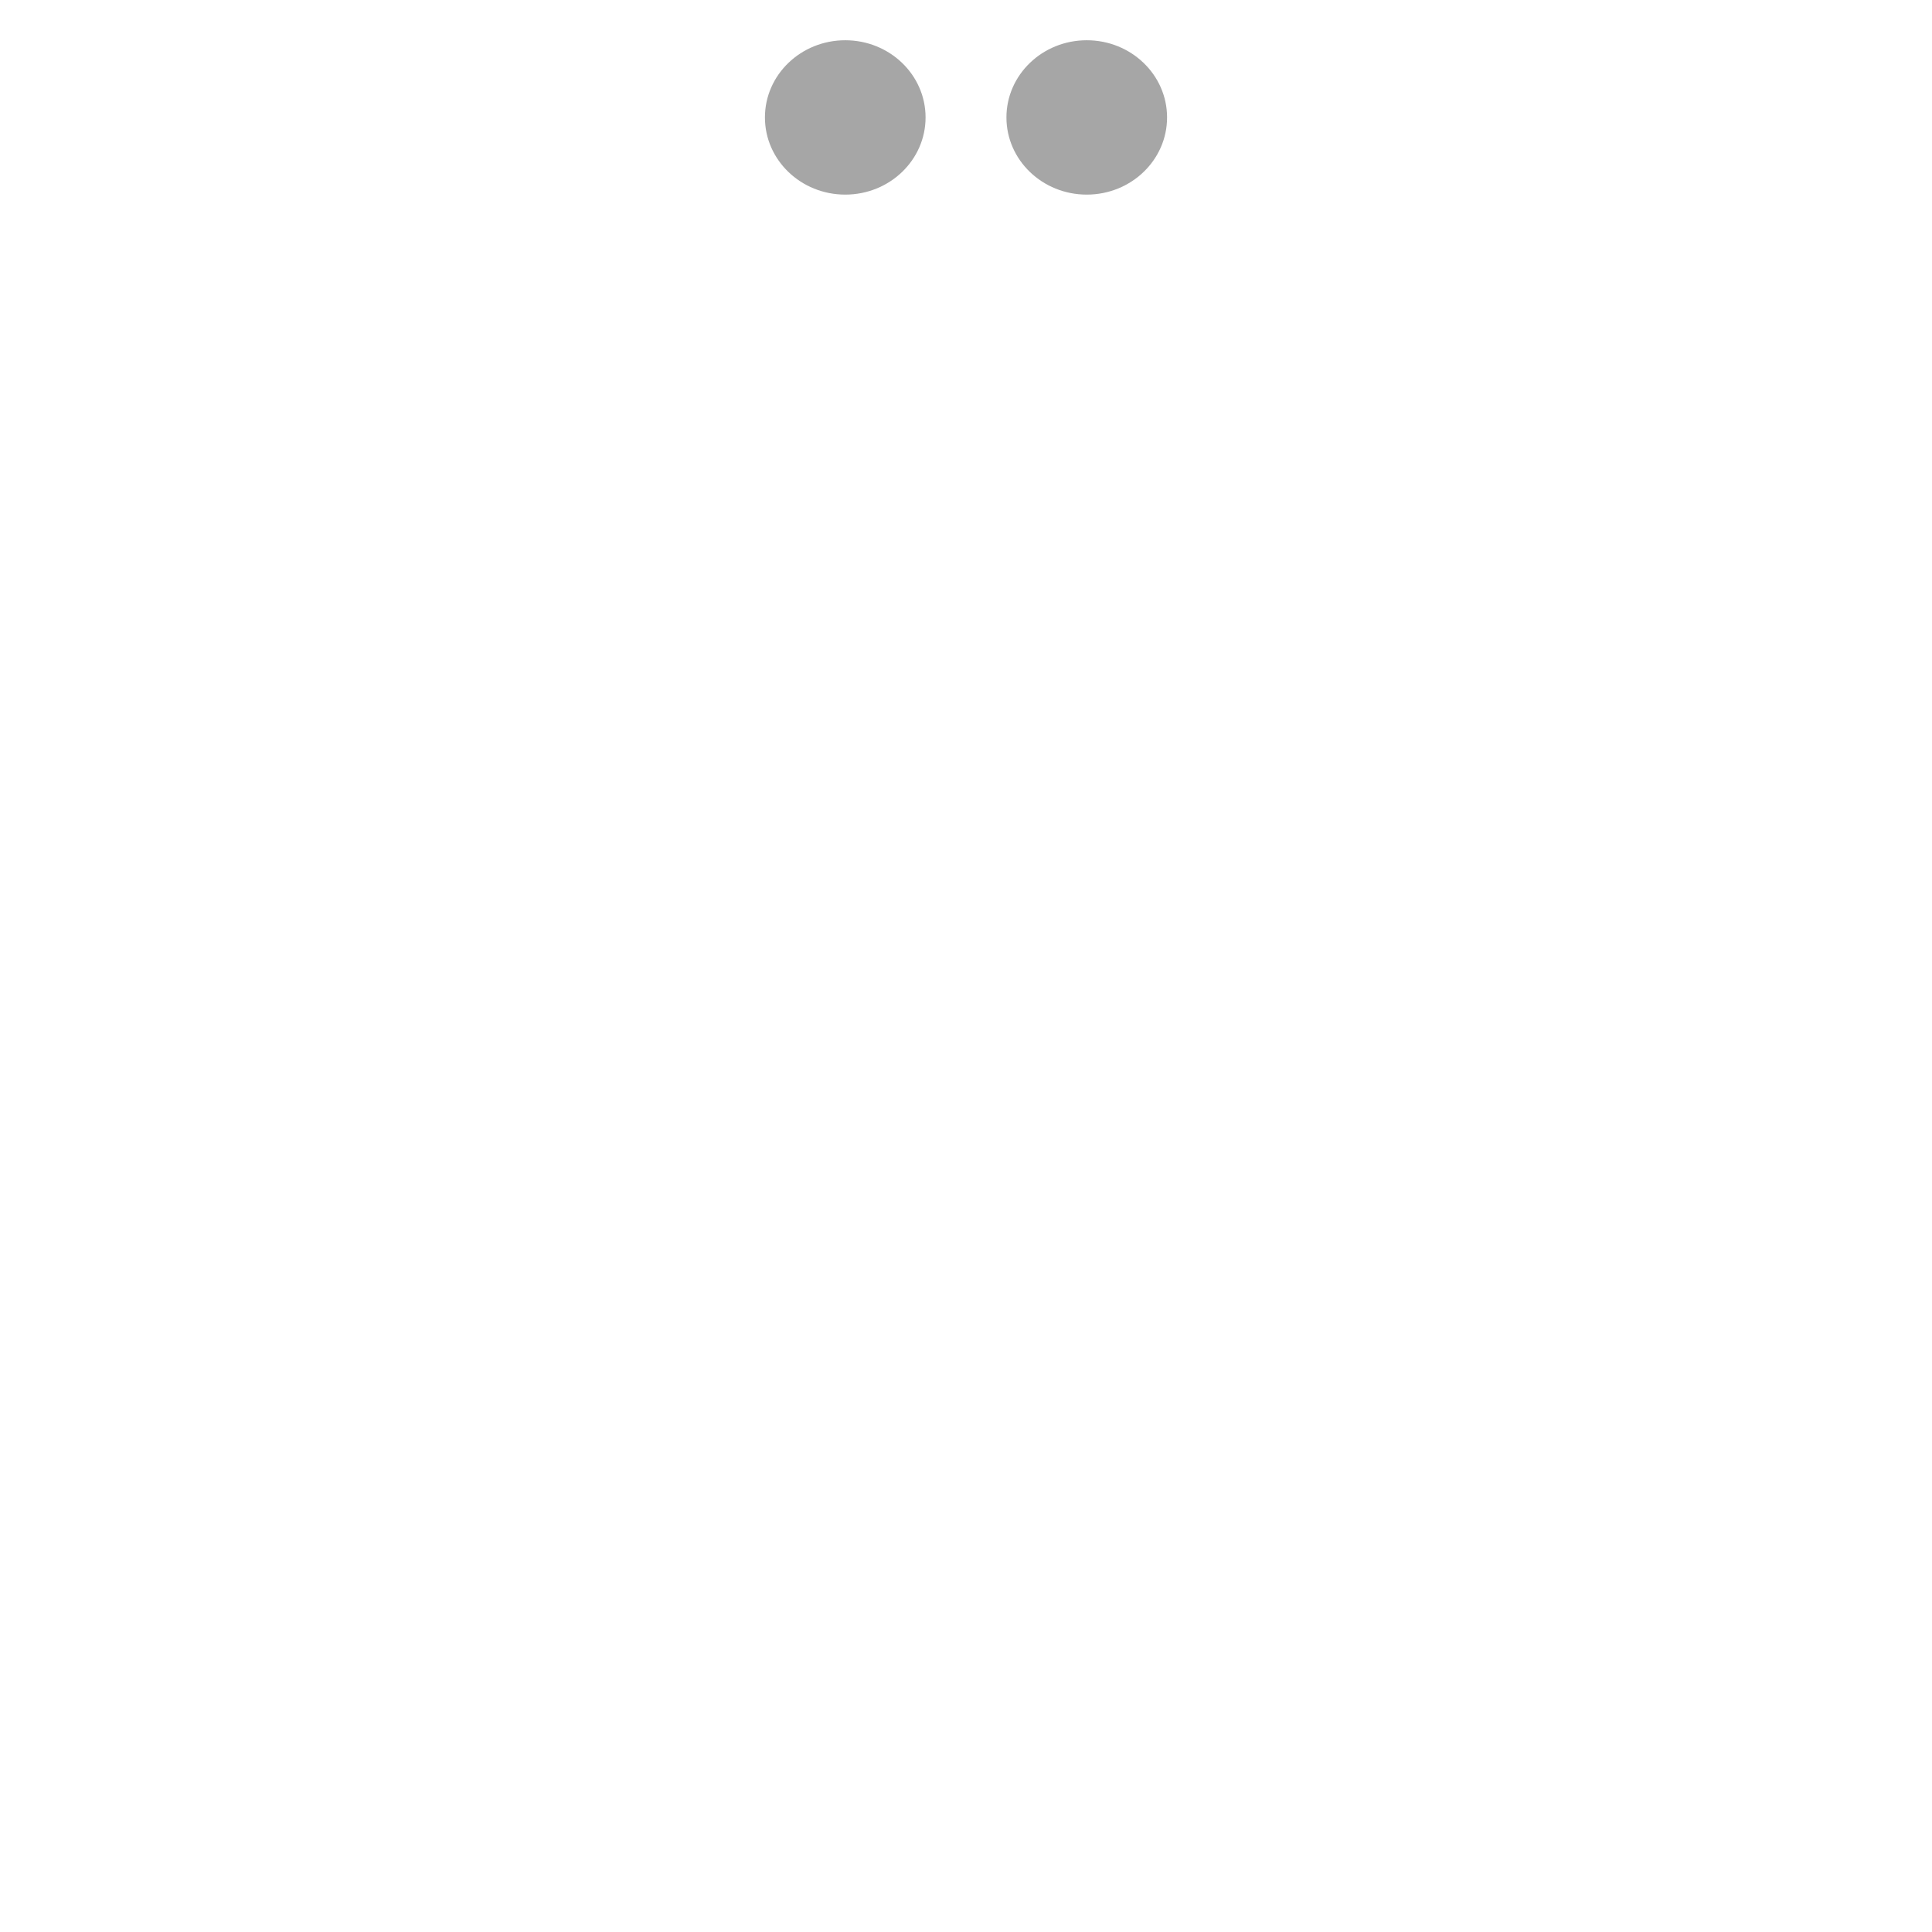
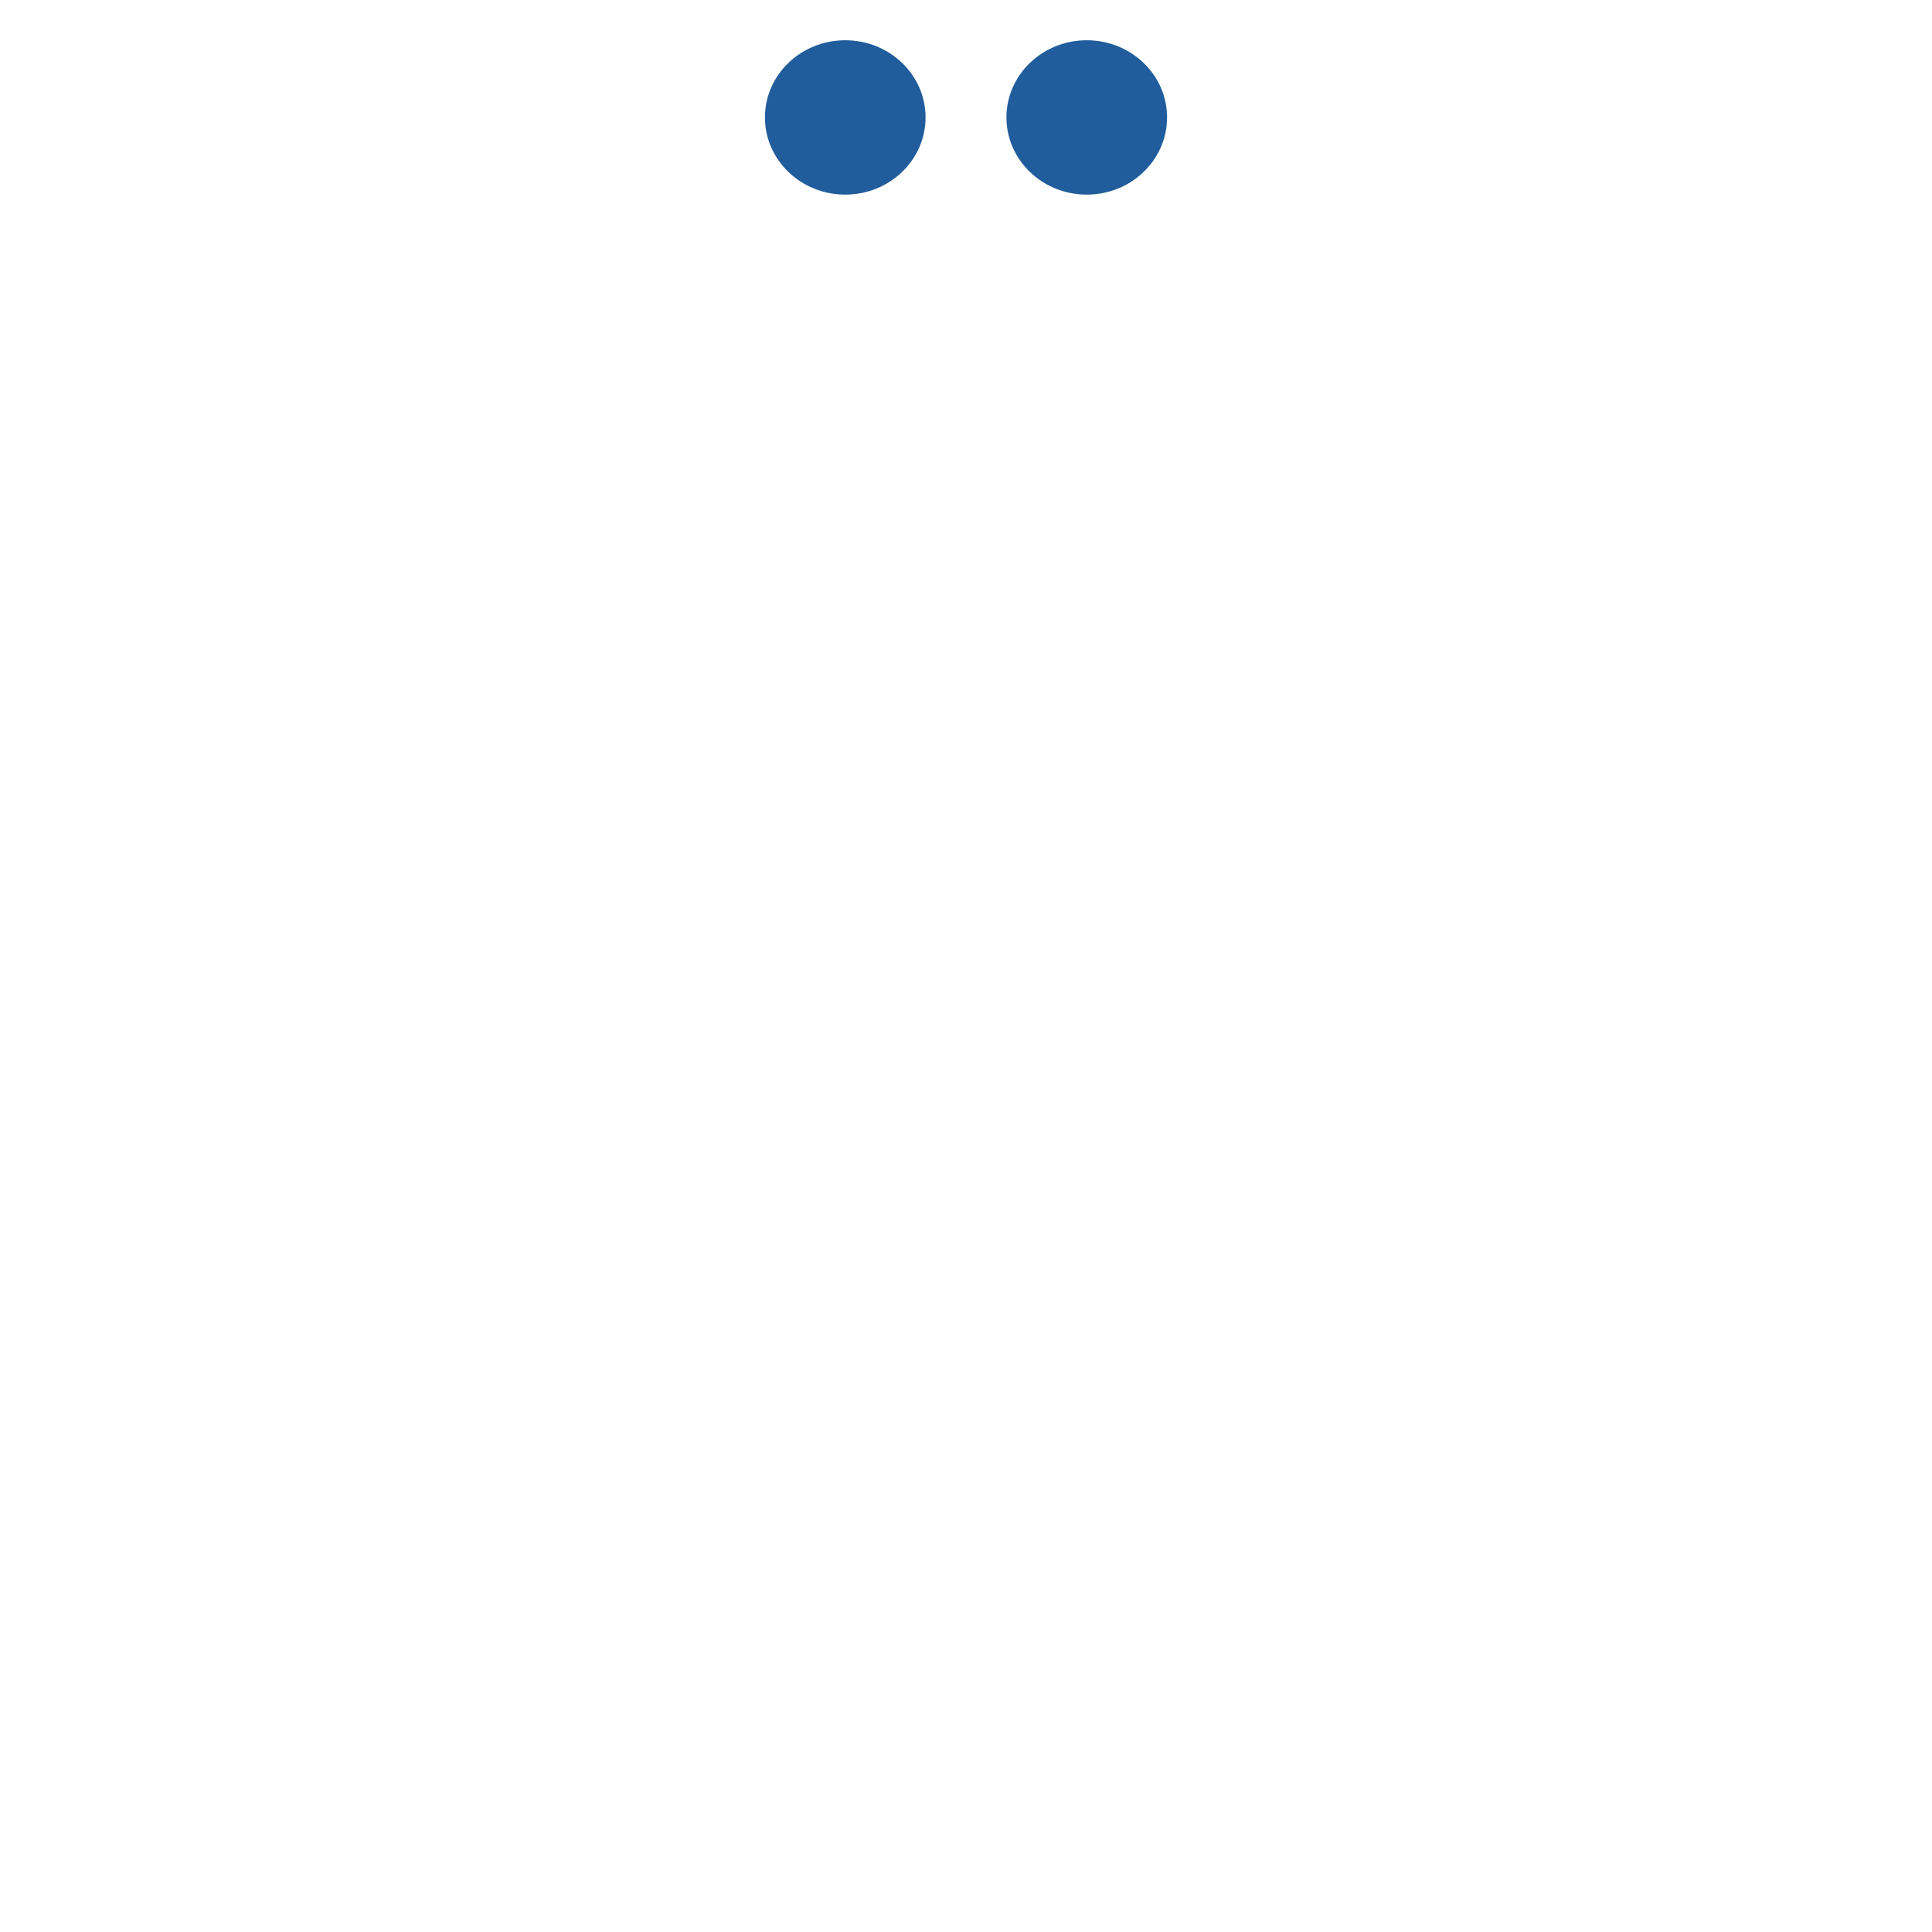
<svg xmlns="http://www.w3.org/2000/svg" width="96" height="96" id="svg11252" version="1.1">
  <defs id="defs11254" />
  <g id="layer1" style="display:inline" />
  <g id="layer2" style="display:inline">
    <g id="two" transform="rotate(90,48,48)">
      <rect style="color:#000000;clip-rule:nonzero;display:inline;overflow:visible;visibility:visible;opacity:1;isolation:auto;mix-blend-mode:normal;color-interpolation:sRGB;color-interpolation-filters:linearRGB;solid-color:#000000;solid-opacity:1;fill:none;fill-opacity:1;fill-rule:nonzero;stroke:none;stroke-width:0.956;stroke-linecap:butt;stroke-linejoin:miter;stroke-miterlimit:4;stroke-dasharray:none;stroke-dashoffset:0;stroke-opacity:1;marker:none;marker-start:none;color-rendering:auto;image-rendering:auto;shape-rendering:auto;text-rendering:auto;enable-background:accumulate" id="rect4139" width="96" height="96" x="0" y="0" />
      <g transform="translate(-5.000001,-3.99103)" id="g4303">
-         <ellipse ry="3.991" rx="3.835" cy="57.991" cx="10.835" id="path3762" style="opacity:1;fill:#a6a6a6;fill-opacity:1;stroke:none;stroke-width:0.956;stroke-linecap:butt;stroke-linejoin:miter;stroke-miterlimit:4;stroke-dasharray:none;stroke-dashoffset:0;stroke-opacity:1;marker:none;marker-start:none" />
-         <ellipse ry="3.991" rx="3.835" cy="45.991" cx="10.835" id="path3762-2-50" style="opacity:1;fill:#a6a6a6;fill-opacity:1;stroke:none;stroke-width:0.956;stroke-linecap:butt;stroke-linejoin:miter;stroke-miterlimit:4;stroke-dasharray:none;stroke-dashoffset:0;stroke-opacity:1;marker:none;marker-start:none" />
+         <ellipse ry="3.991" rx="3.835" cy="57.991" cx="10.835" id="path3762" style="opacity:1;fill:#215d9c;fill-opacity:1;stroke:none;stroke-width:0.956;stroke-linecap:butt;stroke-linejoin:miter;stroke-miterlimit:4;stroke-dasharray:none;stroke-dashoffset:0;stroke-opacity:1;marker:none;marker-start:none" />
+         <ellipse ry="3.991" rx="3.835" cy="45.991" cx="10.835" id="path3762-2-50" style="opacity:1;fill:#215d9c;fill-opacity:1;stroke:none;stroke-width:0.956;stroke-linecap:butt;stroke-linejoin:miter;stroke-miterlimit:4;stroke-dasharray:none;stroke-dashoffset:0;stroke-opacity:1;marker:none;marker-start:none" />
      </g>
    </g>
  </g>
  <g id="layer3" style="display:inline" />
  <g id="layer4" style="display:inline" />
</svg>
